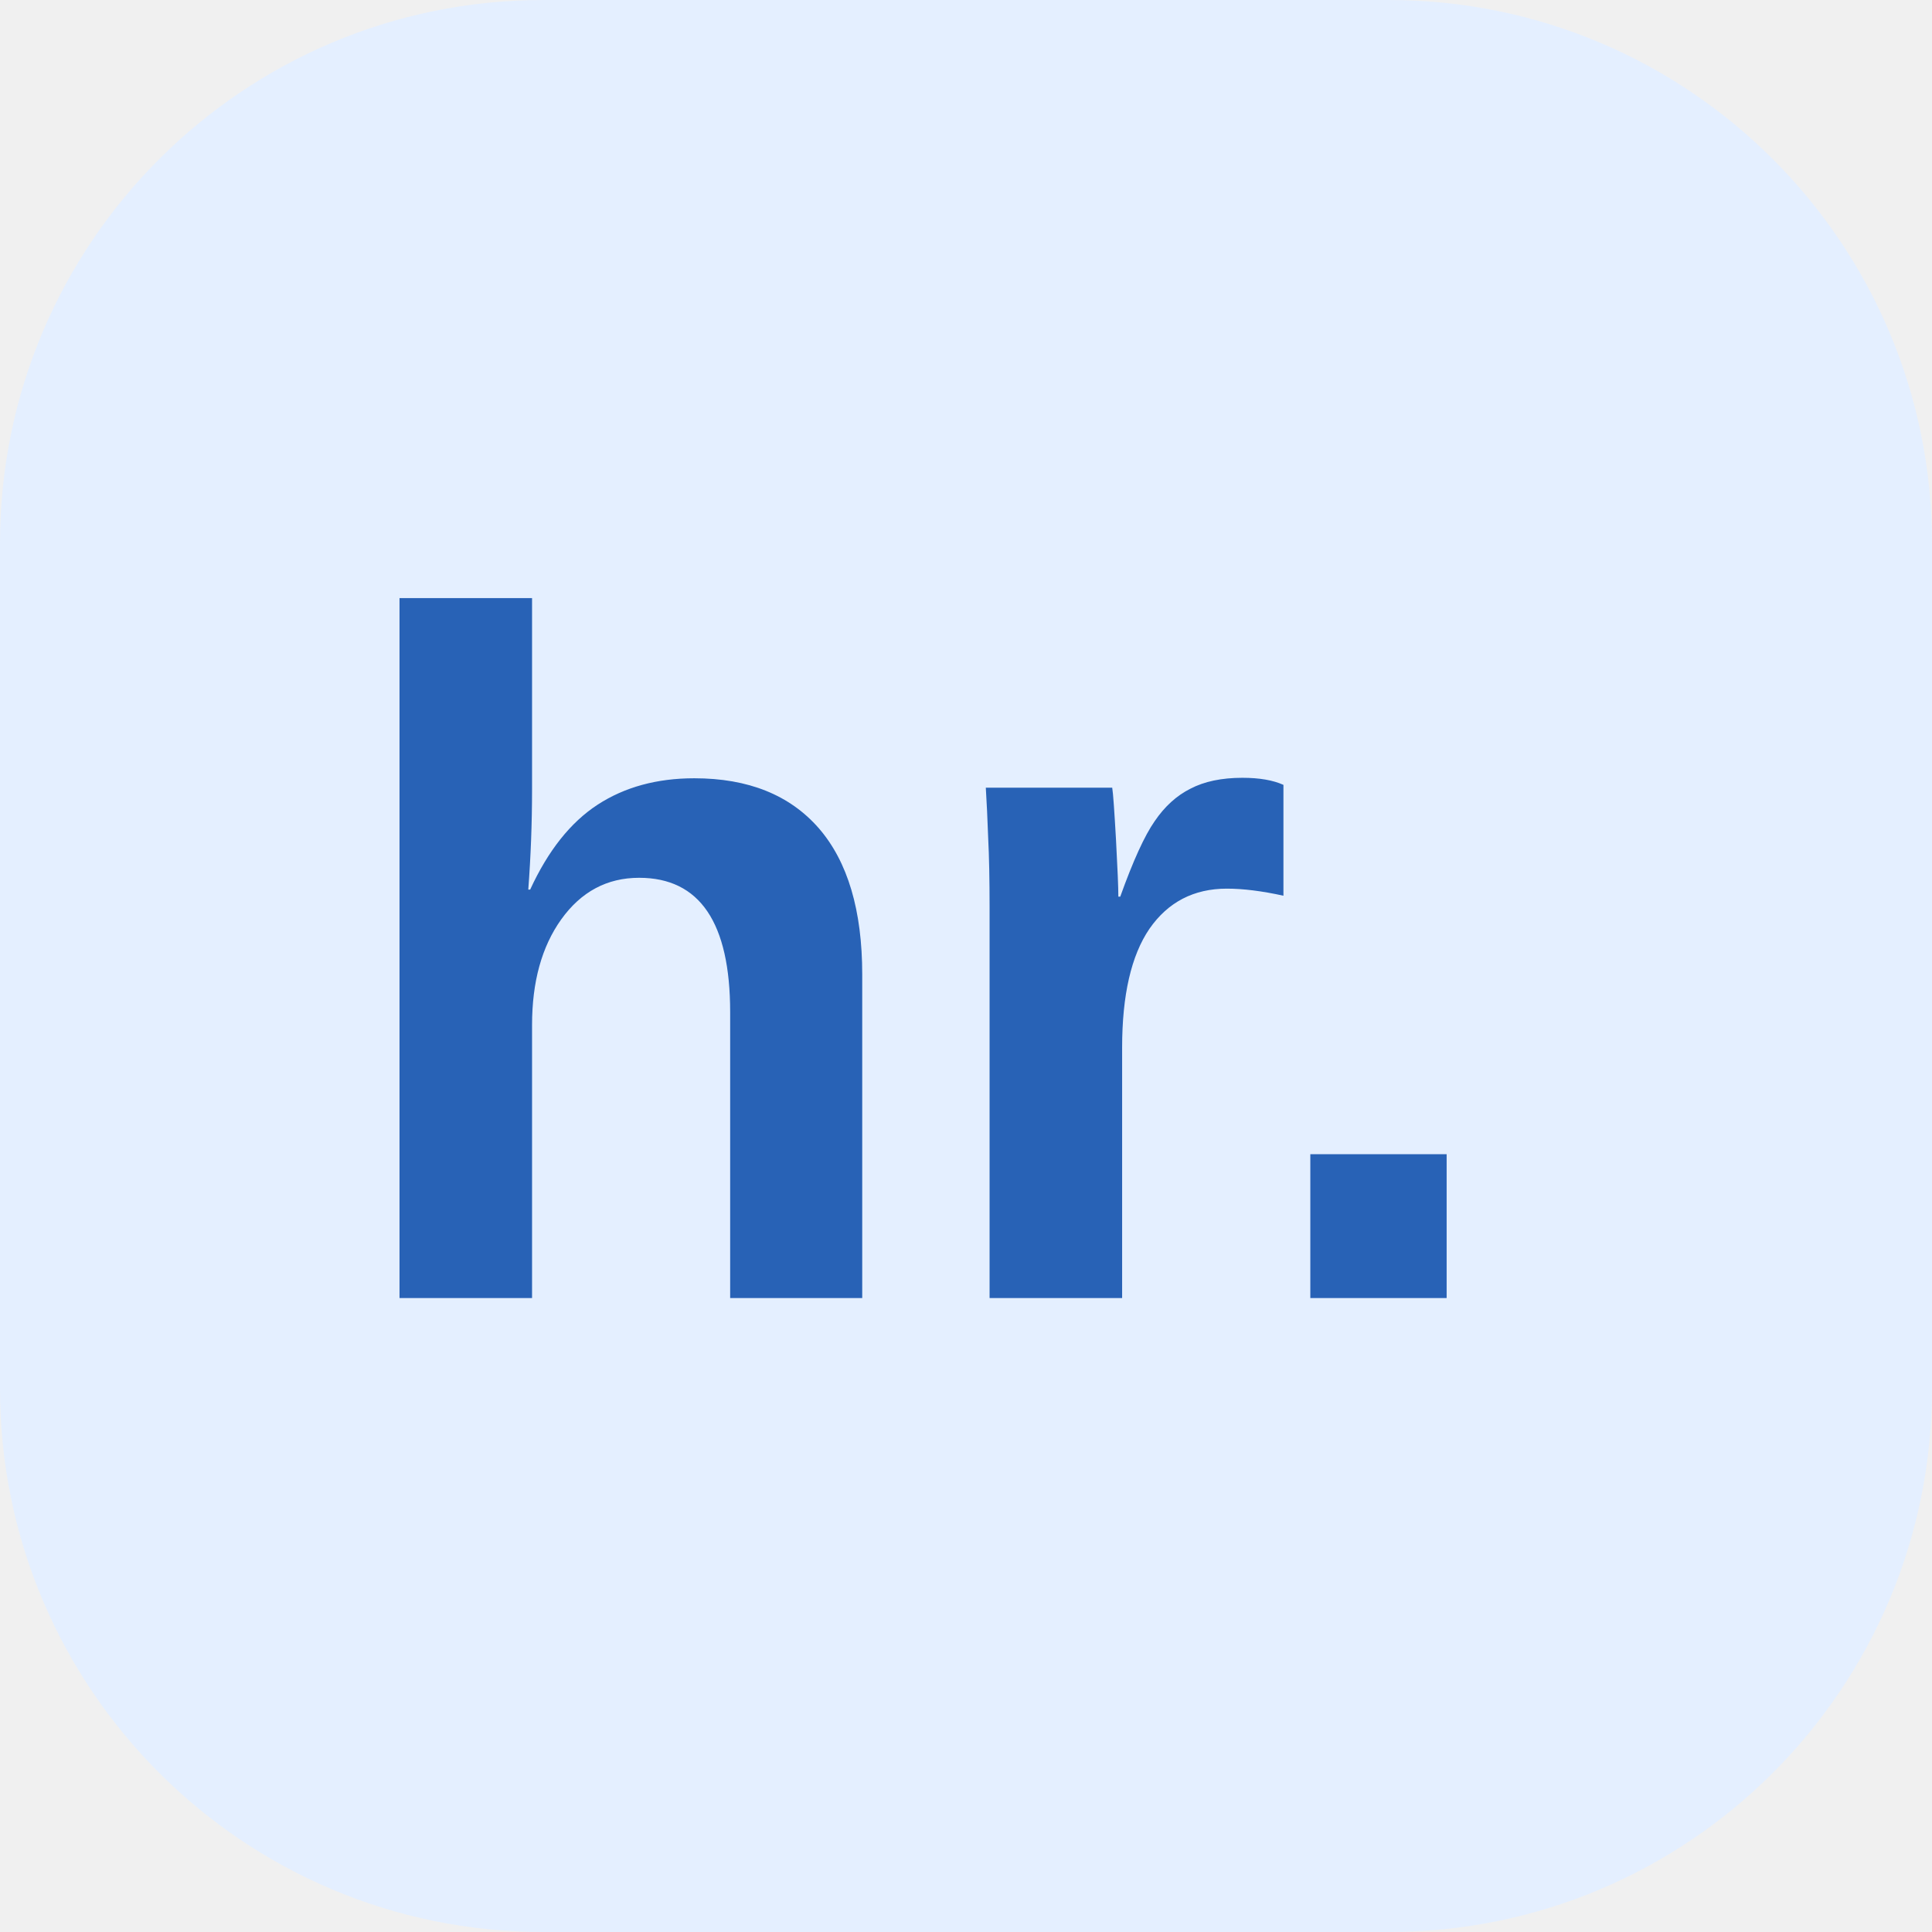
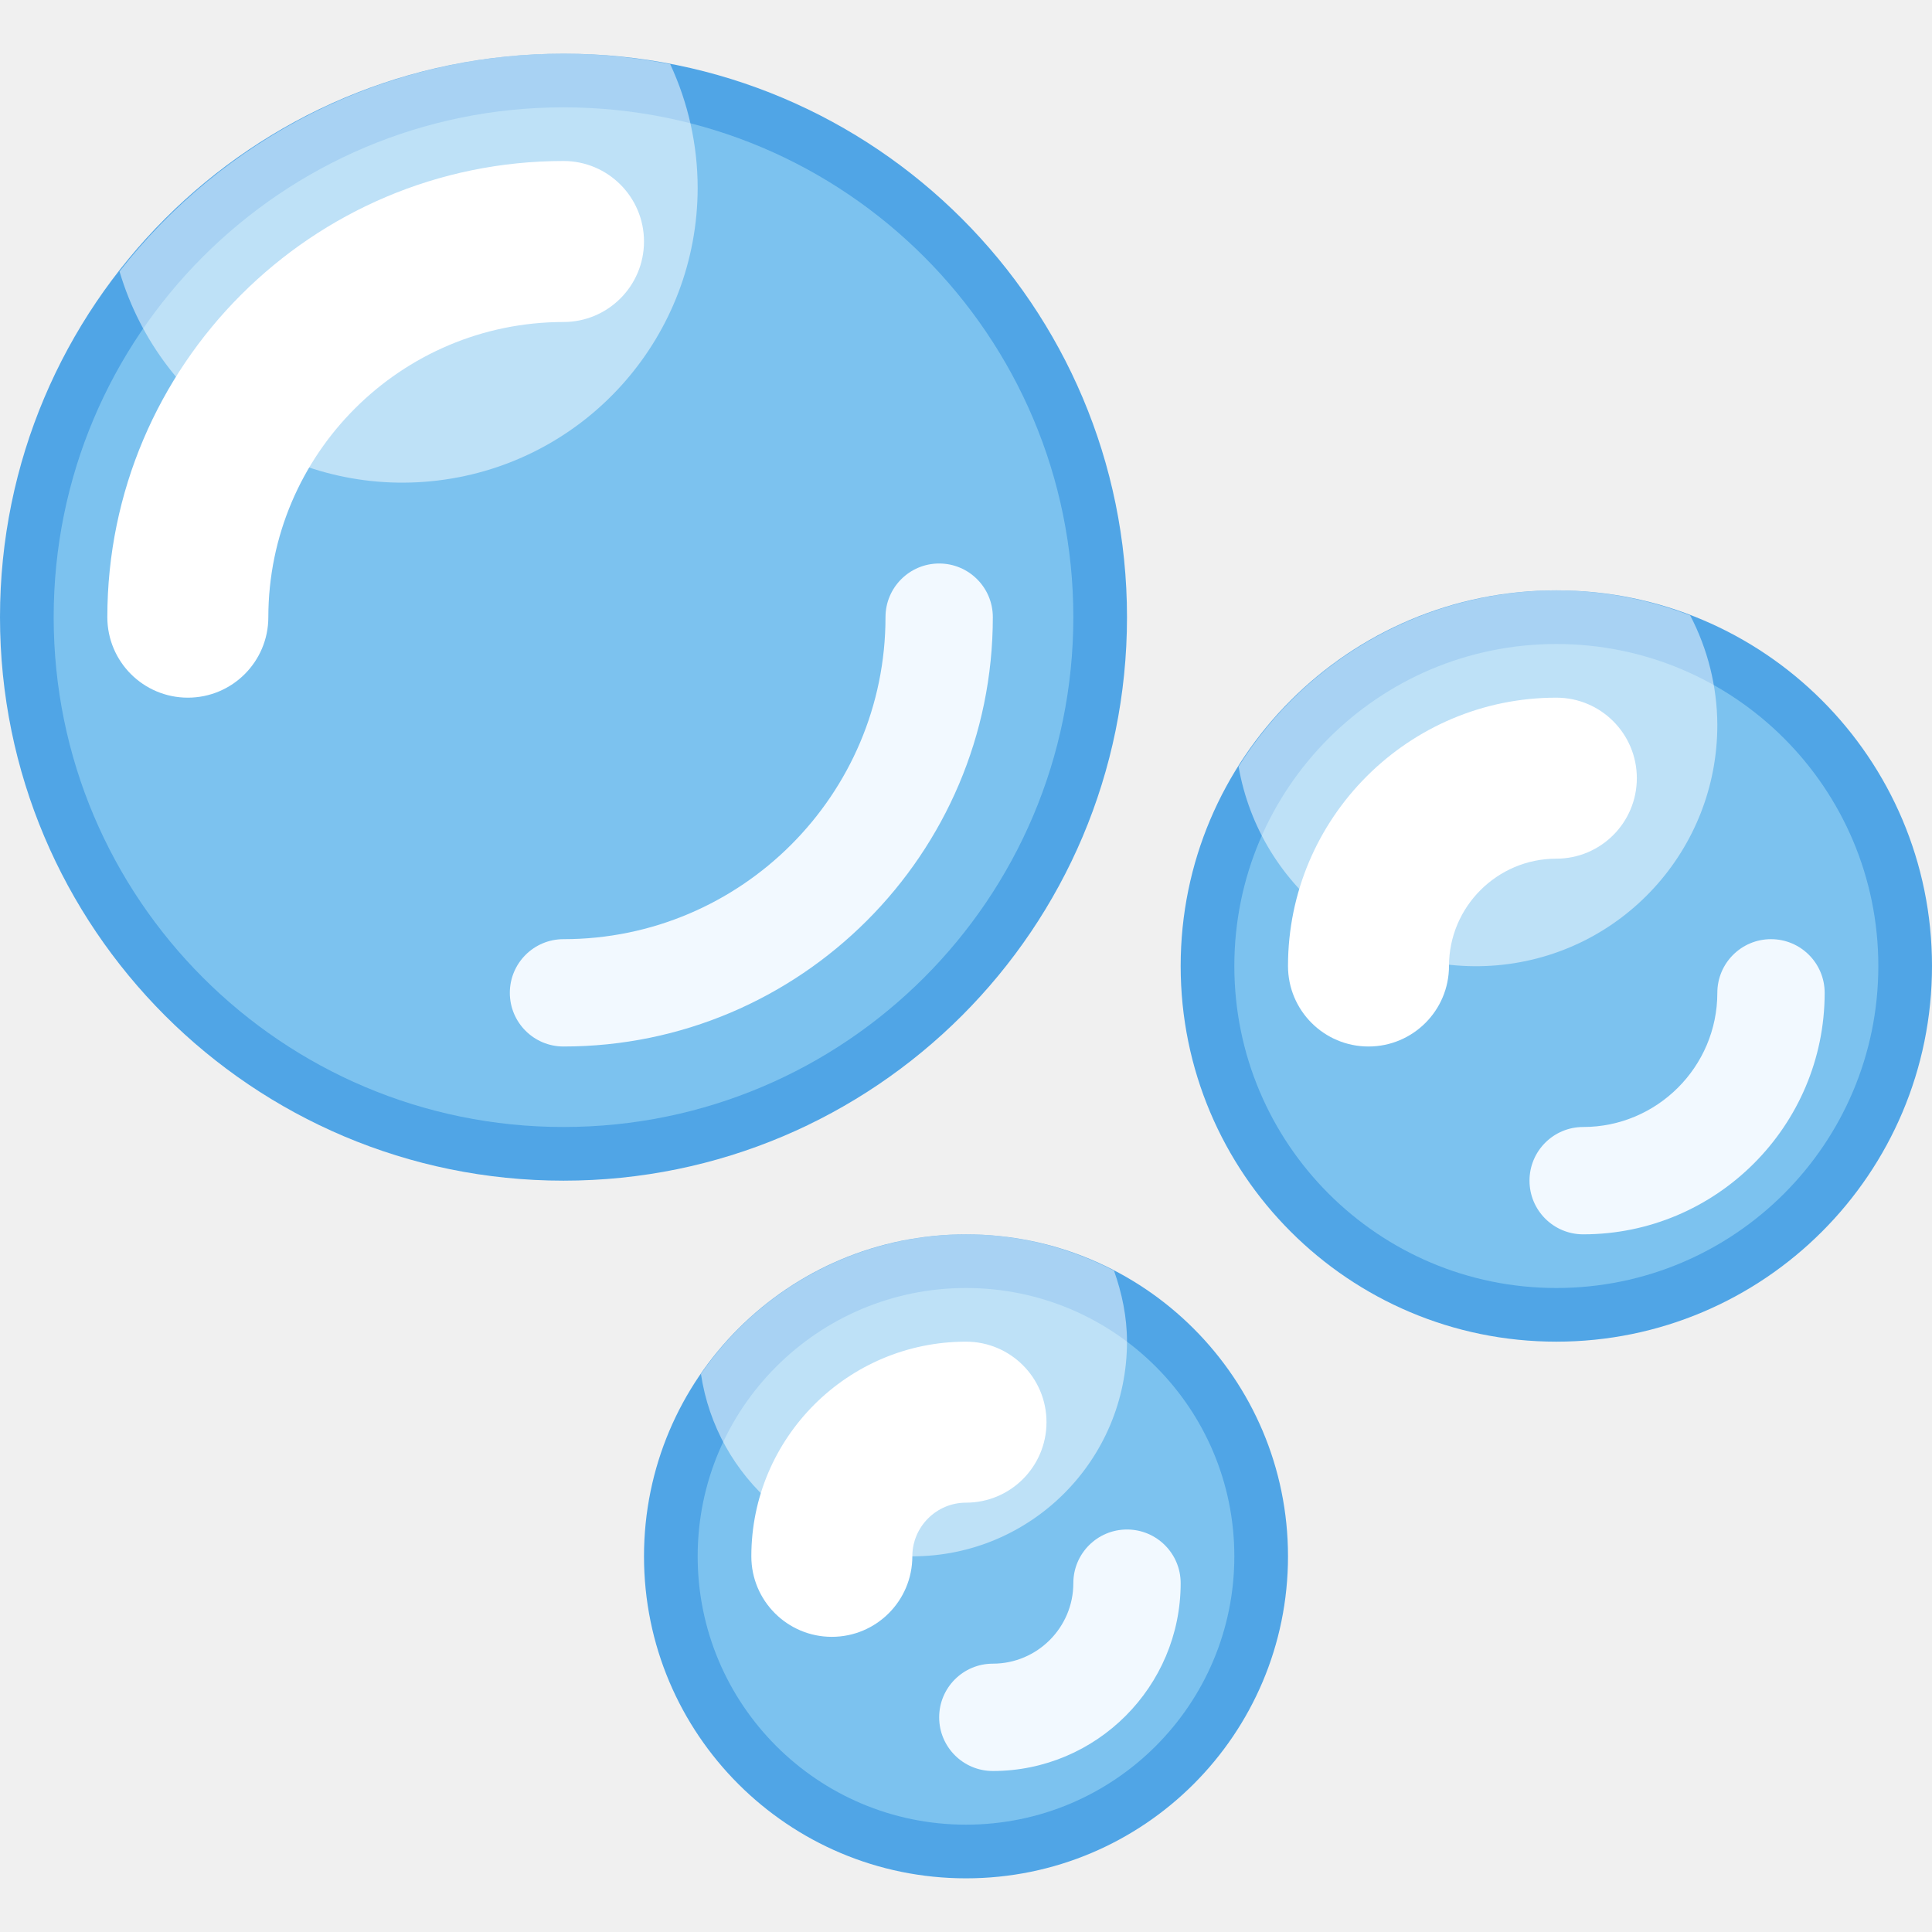
- <svg xmlns="http://www.w3.org/2000/svg" viewBox="0 0 64 64">
-   <rect width="64" height="64" rx="18" fill="#e4efff" />
-   <text x="11" y="43" font-family="Arial,sans-serif" font-size="32" font-weight="700" fill="#2862b6">hr.</text>
+ <svg xmlns="http://www.w3.org/2000/svg" viewBox="0 0 36 36" xml:space="preserve">
+   <g fill="#50A5E6">
+     <circle cx="18" cy="29" r="6" />
+     <circle cx="29" cy="18" r="7" />
+     <circle cx="10.5" cy="11.5" r="10.5" />
+   </g>
+   <g fill="#A8E0F9" fill-opacity=".5">
+     <circle cx="10.5" cy="11.5" r="9.5" />
+     <circle cx="18" cy="29" r="5" />
+     <circle cx="29" cy="18" r="6" />
+   </g>
+   <path d="M10.5 19.5a1 1 0 0 1 0-2c3.309 0 6-2.691 6-6a1 1 0 0 1 2 0c0 4.411-3.589 8-8 8zm23.5-1a1 1 0 0 0-2 0c0 1.378-1.122 2.5-2.5 2.5a1 1 0 0 0 0 2c2.481 0 4.5-2.019 4.5-4.5zm-12 11a1 1 0 0 0-2 0c0 .827-.673 1.5-1.5 1.5a1 1 0 0 0 0 2c1.93 0 3.5-1.57 3.5-3.5z" fill="#F2F9FF" />
+   <path d="M3.5 13A1.5 1.5 0 0 1 2 11.5C2 6.813 5.813 3 10.5 3a1.5 1.5 0 1 1 0 3A5.506 5.506 0 0 0 5 11.5 1.5 1.5 0 0 1 3.5 13zM27 18c0-1.103.897-2 2-2a1.5 1.5 0 1 0 0-3c-2.757 0-5 2.243-5 5a1.5 1.5 0 1 0 3 0zM17 29c0-.551.449-1 1-1a1.5 1.5 0 1 0 0-3c-2.206 0-4 1.794-4 4a1.5 1.5 0 1 0 3 0z" fill="#FFF" />
+   <path d="M10.5 1c.68 0 1.344.07 1.988.195A5.47 5.47 0 0 1 13 3.5 5.5 5.5 0 0 1 2.227 5.057C4.15 2.593 7.14 1 10.5 1zm12.579 13.283A4.494 4.494 0 0 0 32 13.5a4.45 4.45 0 0 0-.506-2.033A6.96 6.96 0 0 0 29 11a6.995 6.995 0 0 0-5.921 3.283zM13.061 25.601A3.99 3.99 0 0 0 17 29a4 4 0 0 0 4-4c0-.466-.095-.907-.242-1.323A5.955 5.955 0 0 0 18 23a5.996 5.996 0 0 0-4.939 2.601z" fill="#FFF" fill-opacity=".5" />
</svg>
